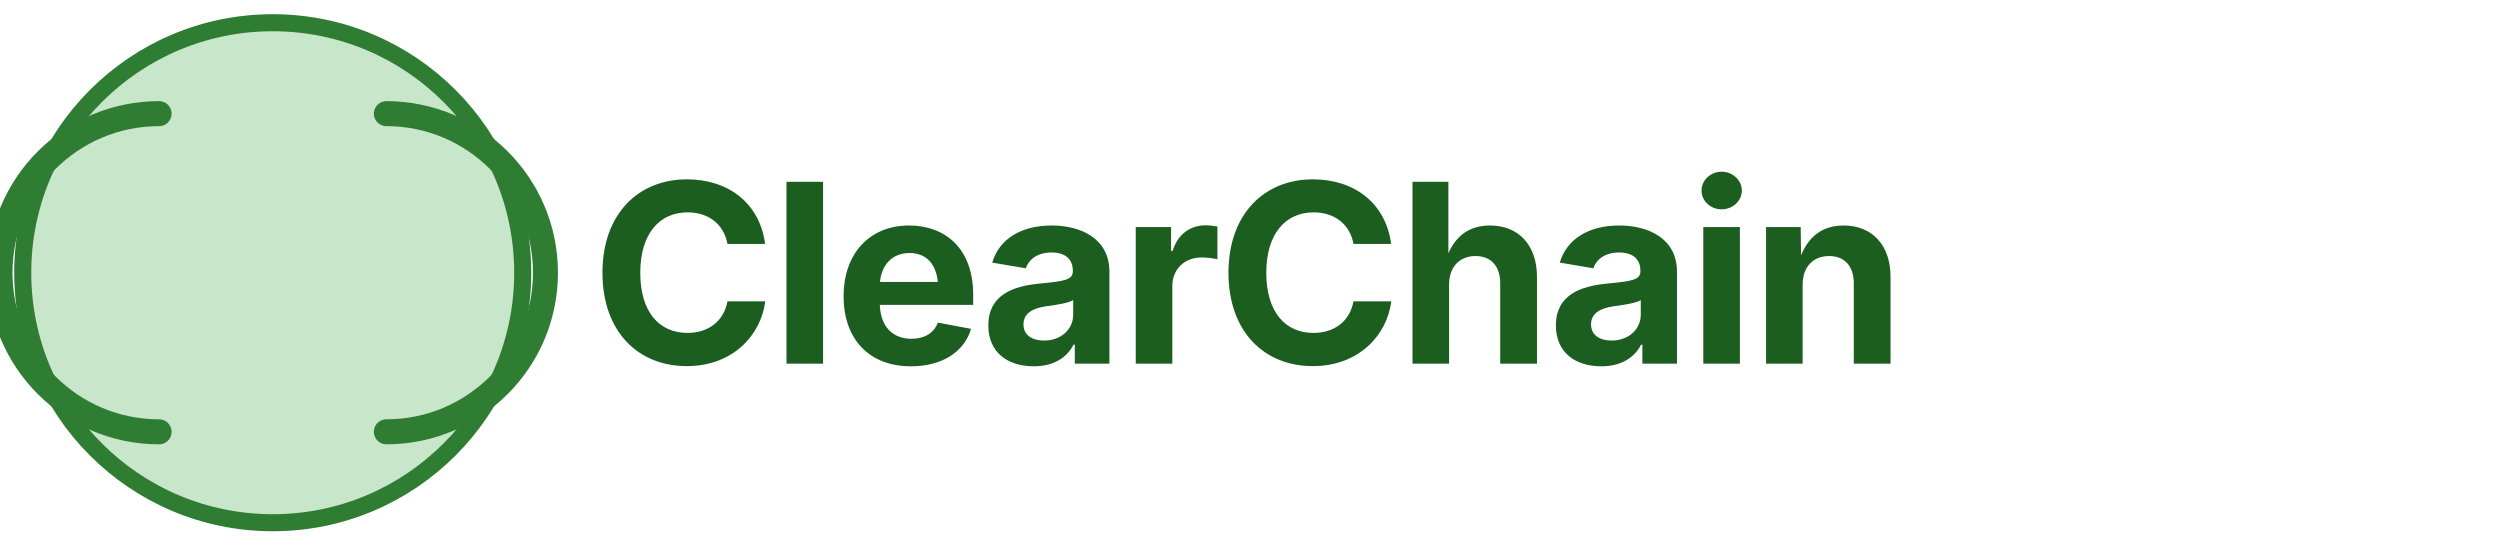
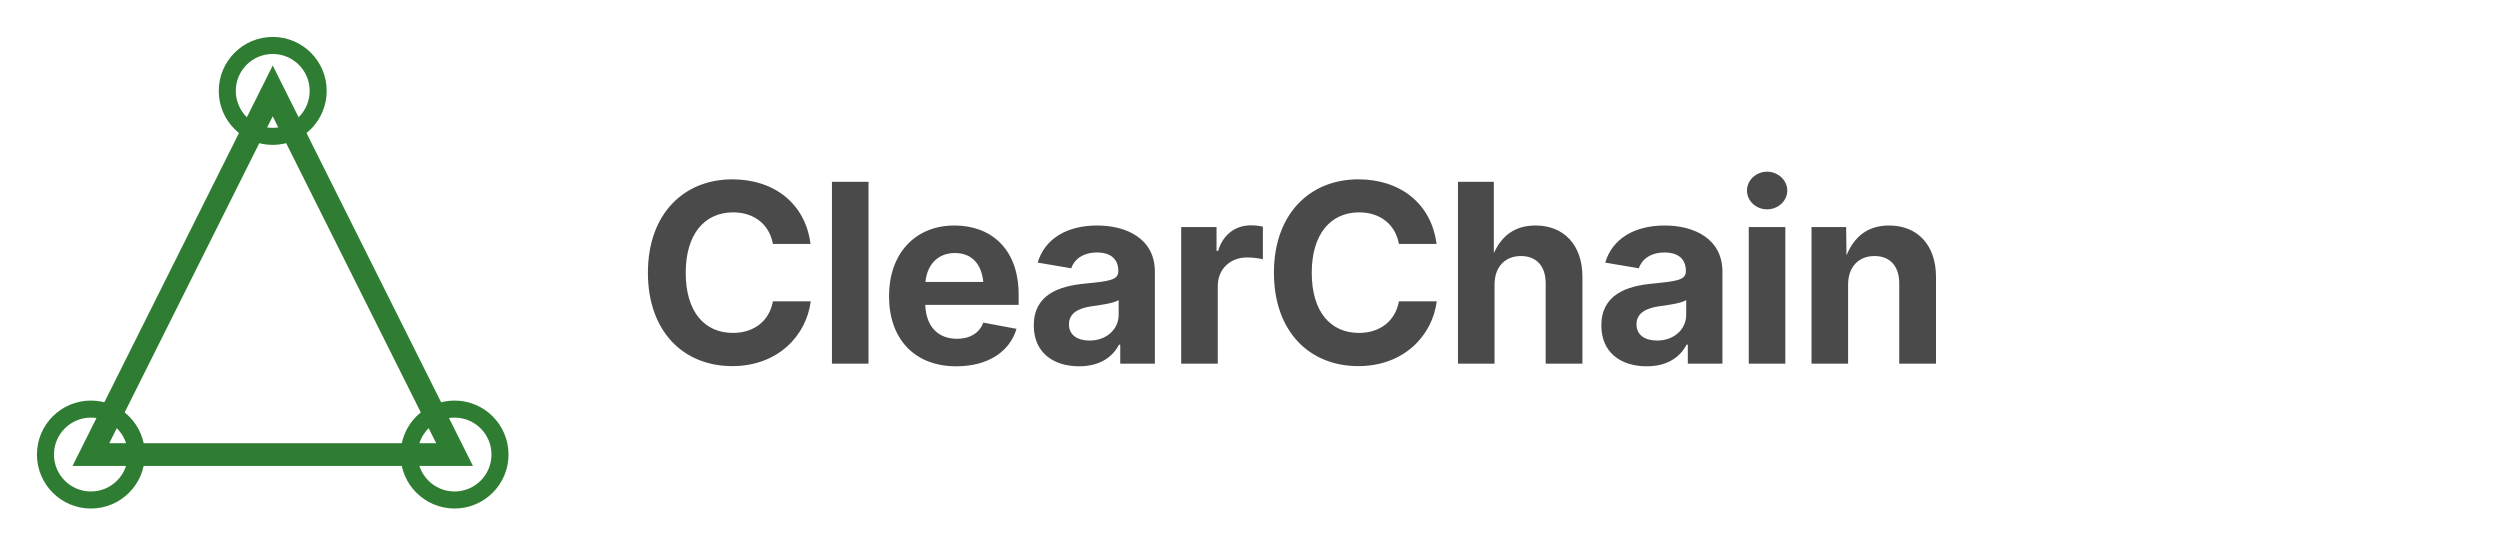
<svg xmlns="http://www.w3.org/2000/svg" viewBox="0 0 220 48" fill="none">
-   <circle cx="24" cy="24" r="22" fill="#c8e6c9" />
-   <circle cx="24" cy="24" r="22" stroke="#2e7d32" stroke-width="1.5" fill="none" />
-   <path d="M 14 10 A 10 10 0 0 0 14 38" stroke="#2e7d32" stroke-width="2.2" fill="none" stroke-linecap="round" />
-   <path d="M 34 10 A 10 10 0 0 1 34 38" stroke="#2e7d32" stroke-width="2.2" fill="none" stroke-linecap="round" />
-   <text x="52" y="32" font-family="system-ui, -apple-system, 'Segoe UI', sans-serif" font-size="22" font-weight="700" fill="#1b5e20" letter-spacing="-0.02em">ClearChain</text>
+   <path d="M 24 8 L 8 40 L 40 40 Z" stroke="#2e7d32" stroke-width="2" fill="none" />
+   <circle cx="24" cy="8" r="4" stroke="#2e7d32" stroke-width="1.5" fill="none" />
+   <circle cx="8" cy="40" r="4" stroke="#2e7d32" stroke-width="1.5" fill="none" />
+   <circle cx="40" cy="40" r="4" stroke="#2e7d32" stroke-width="1.5" fill="none" />
+   <text x="56" y="32" font-family="system-ui, -apple-system, 'Segoe UI', sans-serif" font-size="22" font-weight="700" fill="#4a4a4a" letter-spacing="-0.02em">ClearChain</text>
</svg>
